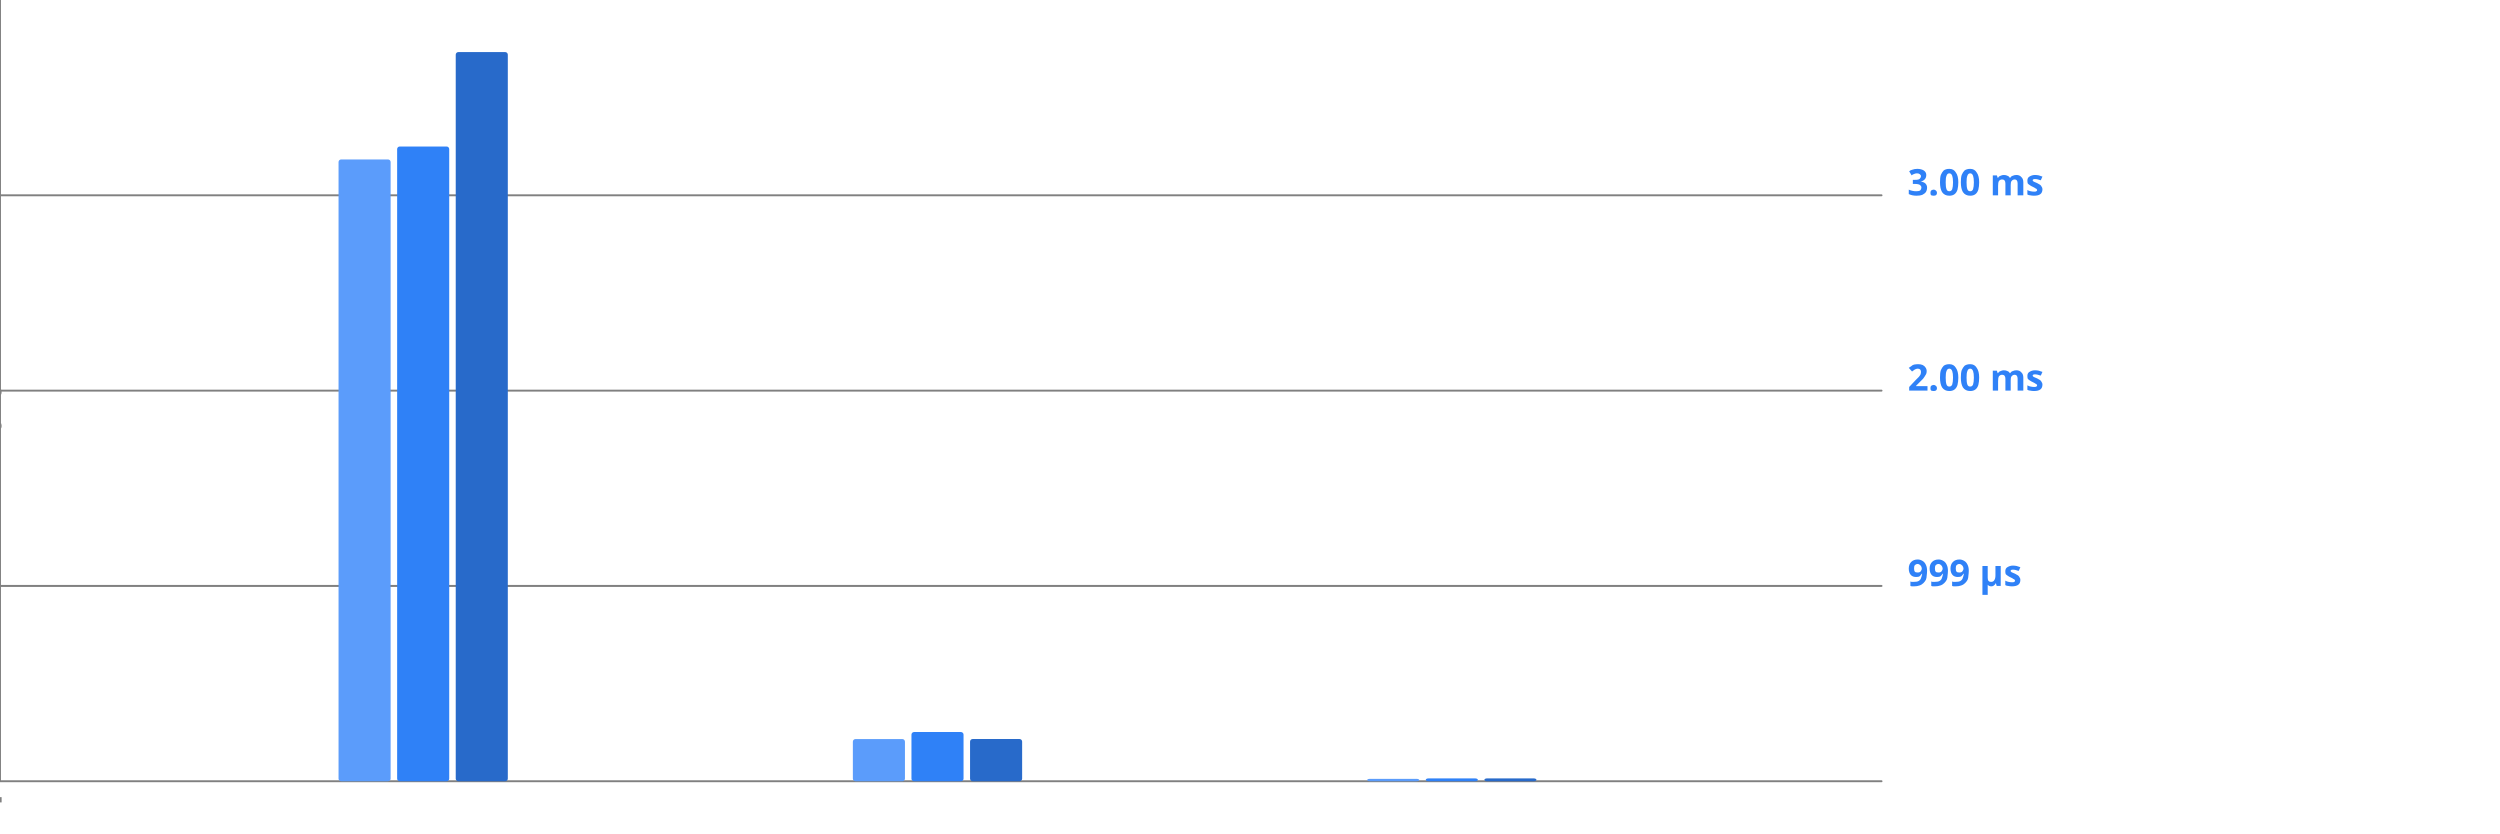
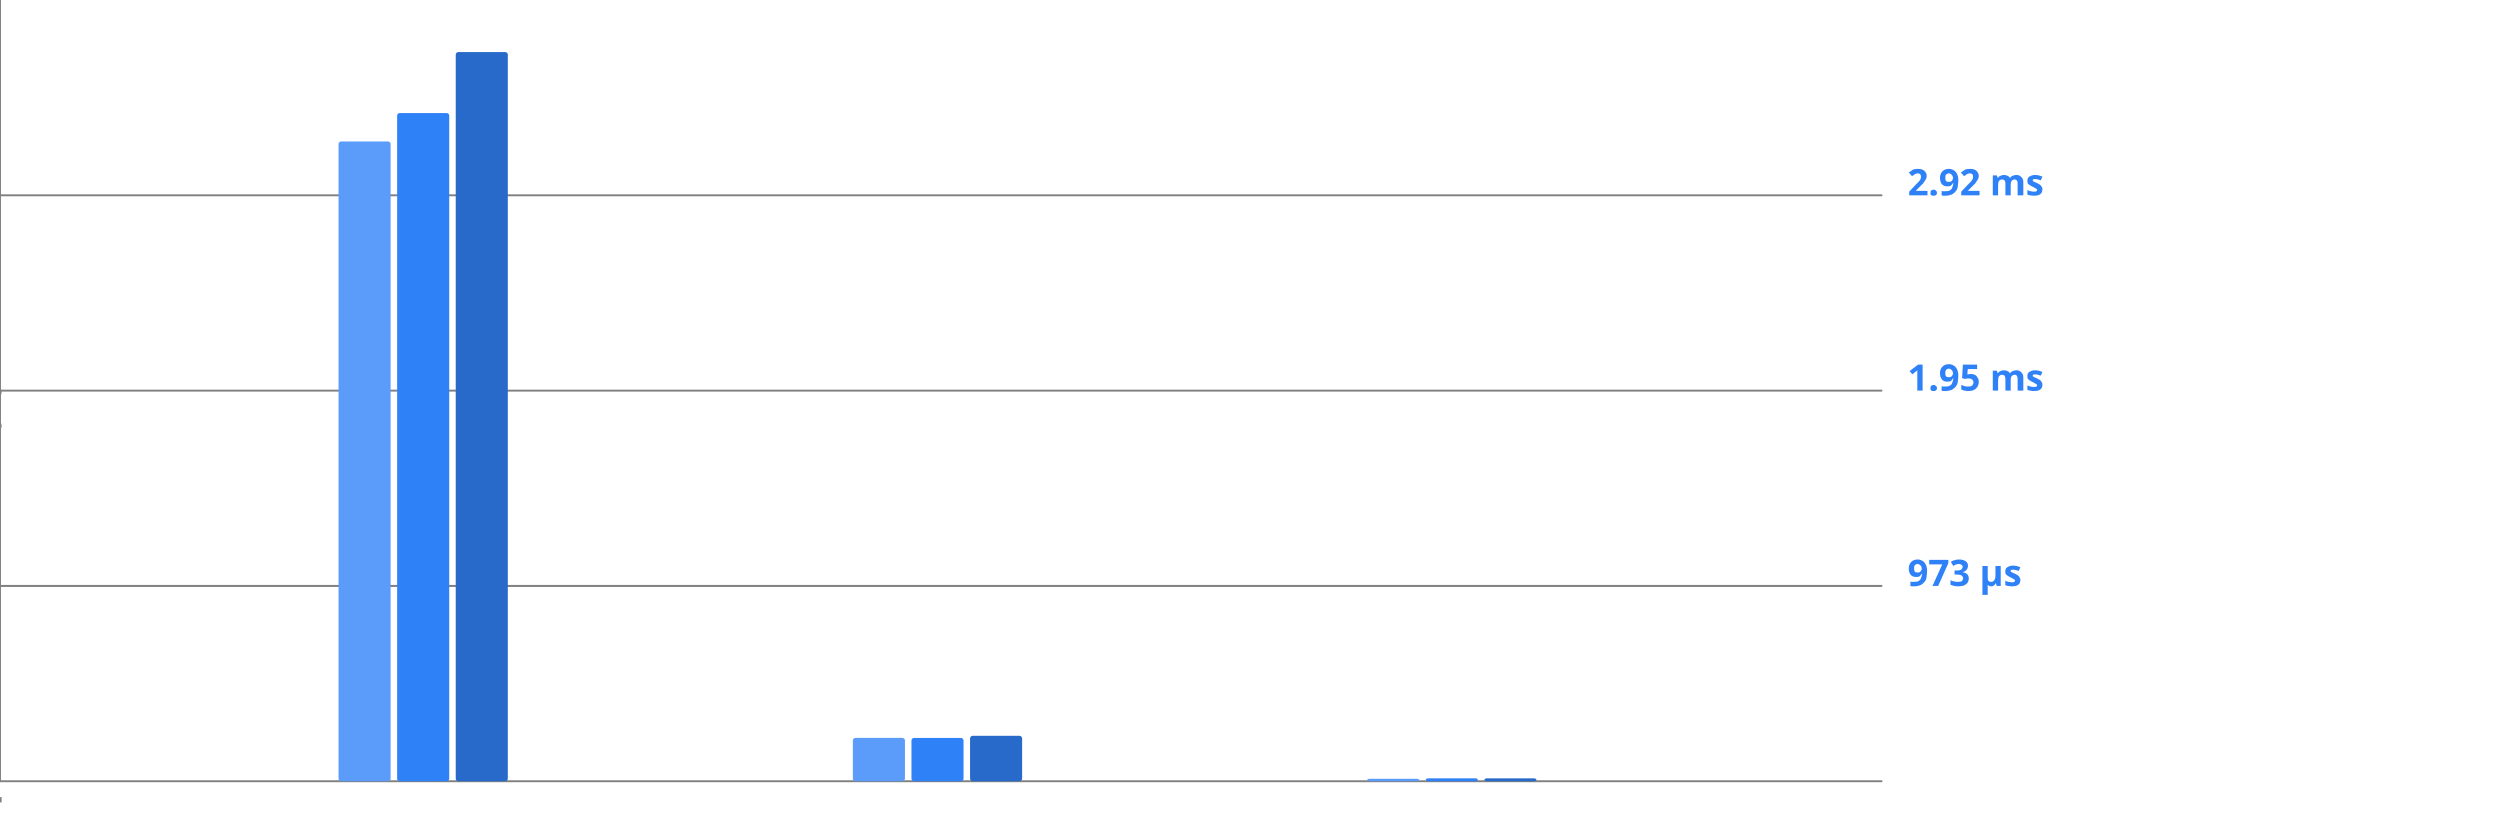
<svg xmlns="http://www.w3.org/2000/svg" class="chart" viewBox="0 0 96 32">
  <style>
-     .chart .bg {
-       fill: #eee5;
-     }
    .chart .w {
      fill: none;
      stroke: #808080;
      stroke-width: 0.075;
    }
    .chart .t {
      font-size: 1.4px;
      font-weight: bold;
      fill: #808080;
      font-family: -apple-system, BlinkMacSystemFont, "Segoe UI", "Noto Sans", Helvetica, Arial, sans-serif, "Apple Costartr Emoji", "Segoe UI Emoji";
      transform: rotate(90deg);
      transform-box: fill-box;
      transform-origin: left;
    }
    .chart .un {
      font-size: 1.4px;
      font-weight: bold;
      fill: #2f81f7;
      font-family: -apple-system, BlinkMacSystemFont, "Segoe UI", "Noto Sans", Helvetica, Arial, sans-serif, "Apple Costartr Emoji", "Segoe UI Emoji";
    }
    .chart path {
      fill: none;
      stroke: #2f81f7;
      stroke-linejoin: round;
      stroke-linecap: round;
    }
  </style>
-   <text class="un" x="73.25" y="7.5">3.00 ms</text>
-   <text class="un" x="73.25" y="15">2.00 ms</text>
-   <text class="un" x="73.25" y="22.5">999 μs</text>
+   <text class="un" x="73.25" y="7.5">2.92 ms</text>
+   <text class="un" x="73.25" y="15">1.95 ms</text>
+   <text class="un" x="73.25" y="22.5">973 μs</text>
  <path class="w" d="     M0,0 0,30 72.25,30     M0,7.5 72.25,7.5     M0,15 72.25,15     M0,22.5 72.25,22.5   " />
  <text x="10.75" y="1" class="t">
    array join
  </text>
-   <rect fill="#5b9cfb" x="13" y="6.123" height="23.877" width="2" rx="0.1" />
-   <rect fill="#2f81f7" x="15.25" y="5.626" height="24.374" width="2" rx="0.1" />
+   <rect fill="#5b9cfb" x="13" y="5.432" height="24.568" width="2" rx="0.1" />
+   <rect fill="#2f81f7" x="15.25" y="4.341" height="25.659" width="2" rx="0.1" />
  <rect fill="#286aca" x="17.5" y="2" height="28" width="2" rx="0.1" />
  <text x="30.5" y="1" class="t">
    backticks
  </text>
-   <rect fill="#5b9cfb" x="32.75" y="28.38" height="1.62" width="2" rx="0.1" />
-   <rect fill="#2f81f7" x="35" y="28.11" height="1.89" width="2" rx="0.1" />
-   <rect fill="#286aca" x="37.25" y="28.378" height="1.622" width="2" rx="0.1" />
+   <rect fill="#5b9cfb" x="32.75" y="28.335" height="1.665" width="2" rx="0.1" />
+   <rect fill="#2f81f7" x="35" y="28.337" height="1.663" width="2" rx="0.1" />
+   <rect fill="#286aca" x="37.25" y="28.256" height="1.744" width="2" rx="0.1" />
  <text x="50.25" y="1" class="t">
    concatenation
  </text>
-   <rect fill="#5b9cfb" x="52.5" y="29.908" height="0.092" width="2" rx="0.1" />
-   <rect fill="#2f81f7" x="54.75" y="29.891" height="0.109" width="2" rx="0.1" />
-   <rect fill="#286aca" x="57" y="29.891" height="0.109" width="2" rx="0.1" />
+   <rect fill="#5b9cfb" x="52.5" y="29.905" height="0.095" width="2" rx="0.1" />
+   <rect fill="#2f81f7" x="54.75" y="29.888" height="0.112" width="2" rx="0.1" />
+   <rect fill="#286aca" x="57" y="29.888" height="0.112" width="2" rx="0.1" />
</svg>
